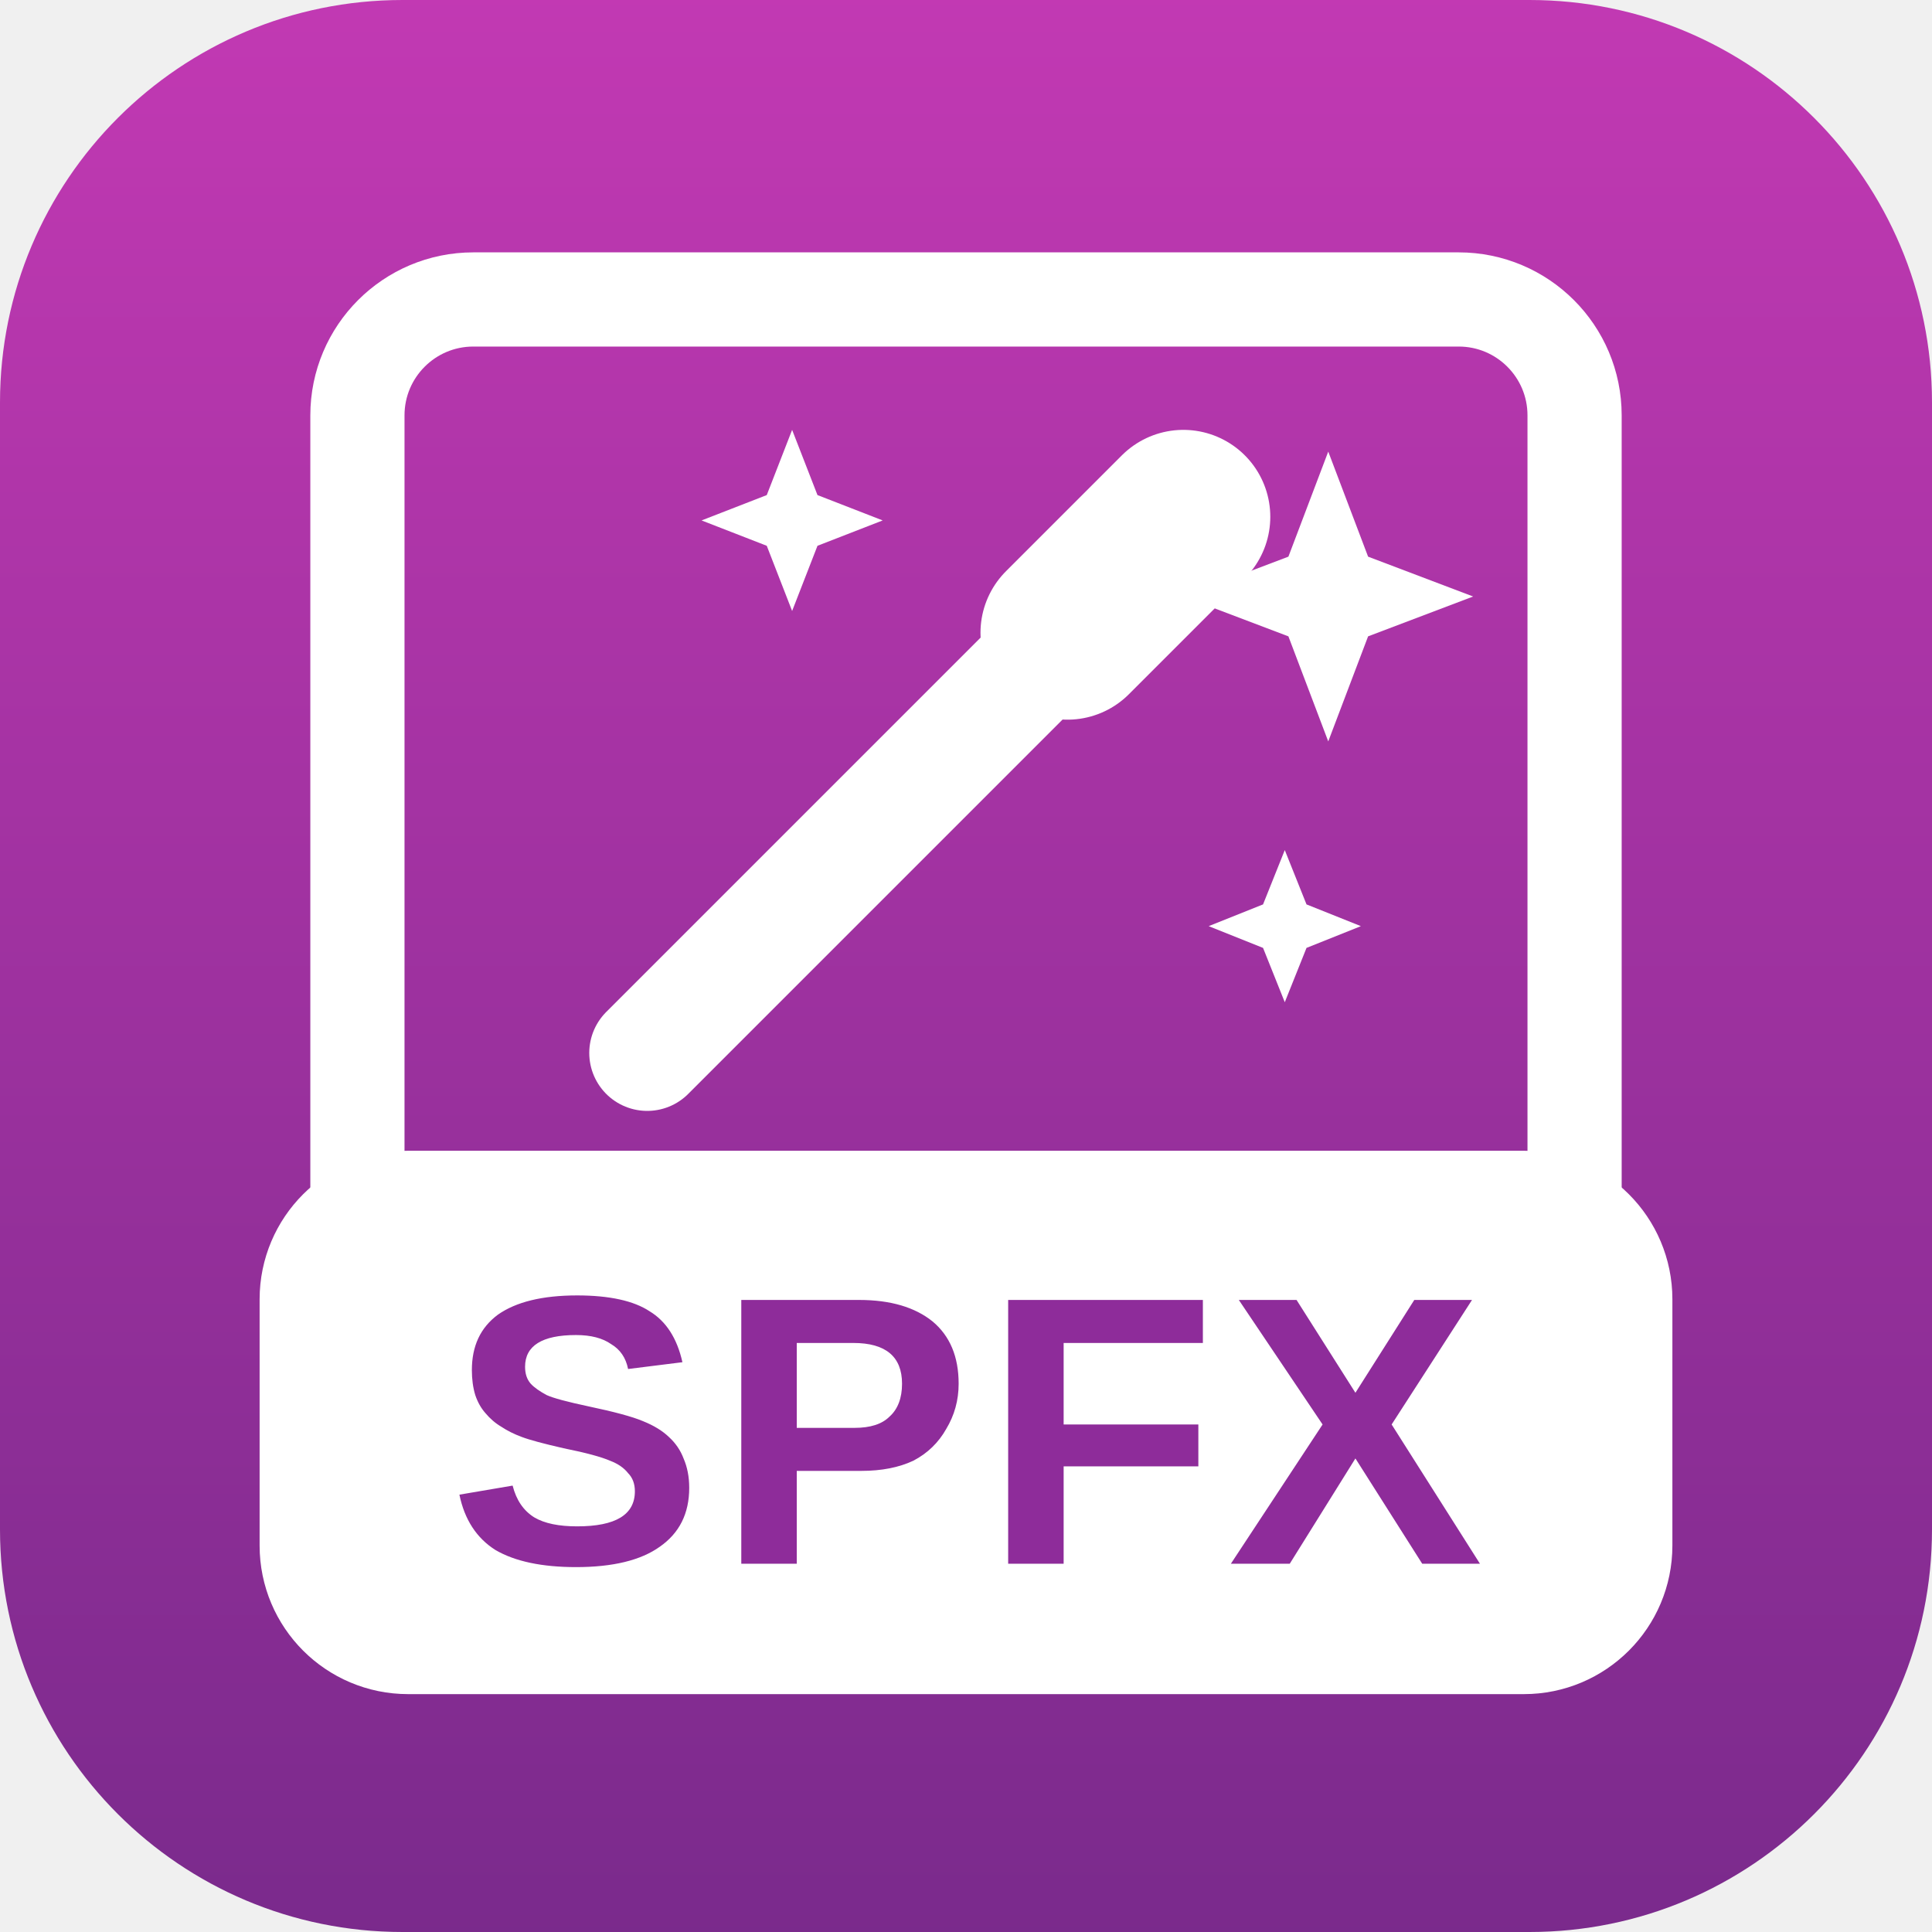
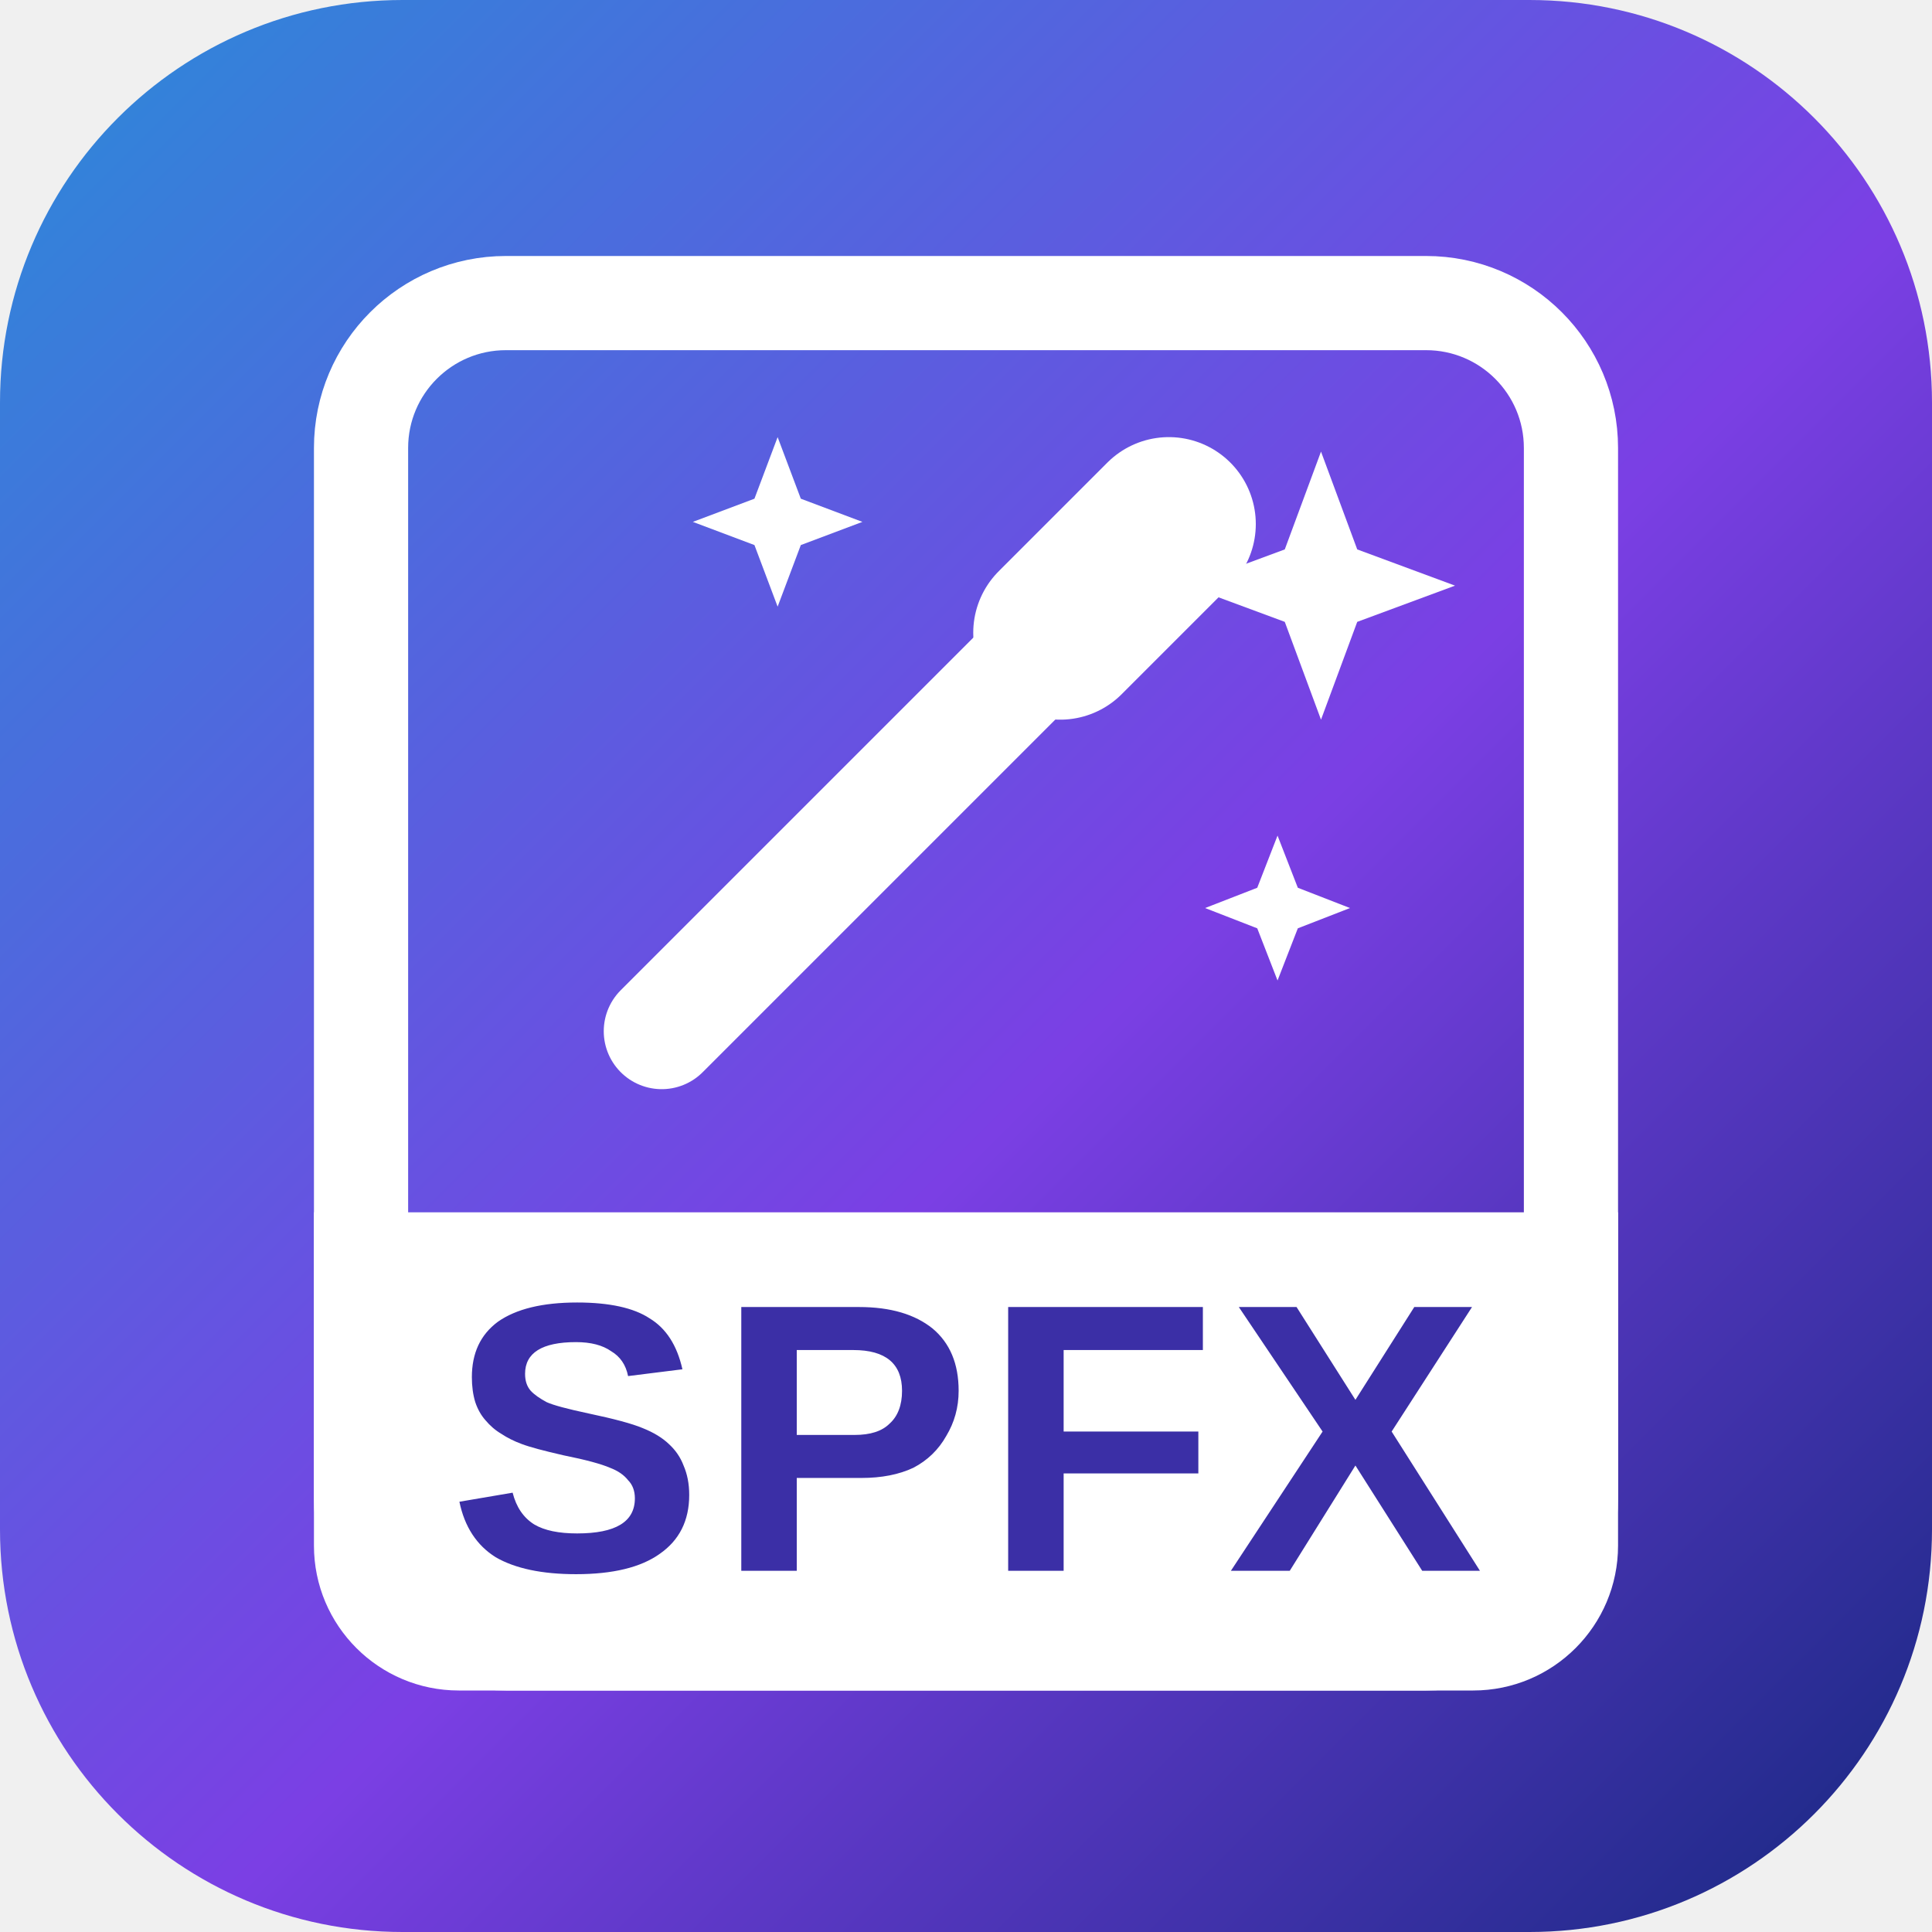
<svg xmlns="http://www.w3.org/2000/svg" width="128" height="128" viewBox="0 0 24 24">
  <defs>
-     <linearGradient id="g" x1="0" y1="0" x2="0" y2="1">
-       <stop offset="0" stop-color="#C239B3" />
-       <stop offset="1" stop-color="#7A2A8C" />
+     <linearGradient id="g" x1="0" y1="0" x2="1" y2="1">
+       <stop offset="0" stop-color="#2A8BD8" />
+       <stop offset=".55" stop-color="#7B3FE4" />
+       <stop offset="1" stop-color="#15287F" />
    </linearGradient>
  </defs>
  <rect width="24" height="24" rx="5" fill="url(#g)" />
  <g fill="none" stroke="#fff" stroke-linecap="round" stroke-linejoin="round" transform="translate(1.2 1.2) scale(0.9)">
-     <path d="M3.6 15.2V4.4a1.6 1.6 0 0 1 1.6-1.6h13.6a1.6 1.6 0 0 1 1.6 1.6v10.8" stroke-width="1.3" />
-     <rect x="2.9" y="15.2" width="18.2" height="6.2" rx="1.4" stroke-width="1.3" fill="#fff" />
-     <text x="12" y="20.25" text-anchor="middle" font-family="Segoe UI, Arial, Helvetica, sans-serif" font-size="5.3" font-weight="700" letter-spacing="0.15" fill="#8E2C9A" stroke="none">SPFX</text>
-     <path d="M7.6 13.2l6.6-6.6" stroke-width="1.6" />
-     <path d="M13.4 7.4l1.6-1.6" stroke-width="2.4" />
-     <path d="M17 4.9l.55 1.45 1.45.55-1.45.55-.55 1.45-.55-1.45-1.45-.55 1.45-.55z" fill="#fff" stroke="none" />
-     <path d="M9.6 4.6l.35.9.9.35-.9.35-.35.9-.35-.9-.9-.35.9-.35z" fill="#fff" stroke="none" />
-     <path d="M16.4 10.4l.3.75.75.3-.75.3-.3.75-.3-.75-.75-.3.75-.3z" fill="#fff" stroke="none" />
+     <rect x="3.65" y="2.85" width="16.7" height="18.5" rx="2" stroke-width="1.3" />
+     <path d="M3 15.4H21v4.6a2 2 0 0 1-2 2H5a2 2 0 0 1-2-2z" fill="#fff" stroke="none" />
+     <text x="12" y="20.35" text-anchor="middle" font-family="Segoe UI, Arial, Helvetica, sans-serif" font-size="5.3" font-weight="700" letter-spacing="0.15" fill="#3B2FA6" stroke="none">SPFX</text>
+     <path d="M7.8 12.9l6.3-6.3" stroke-width="1.6" />
+     <path d="M13.3 7.4l1.5-1.5" stroke-width="2.4" />
+     <path d="M16.9 4.9l.5 1.35 1.35.5-1.35.5-.5 1.35-.5-1.35-1.35-.5 1.35-.5z" fill="#fff" stroke="none" />
+     <path d="M9.4 4.7l.32.85.85.32-.85.32-.32.85-.32-.85-.85-.32.85-.32z" fill="#fff" stroke="none" />
+     <path d="M16.3 10.2l.28.72.72.28-.72.28-.28.72-.28-.72-.72-.28.72-.28z" fill="#fff" stroke="none" />
  </g>
</svg>
